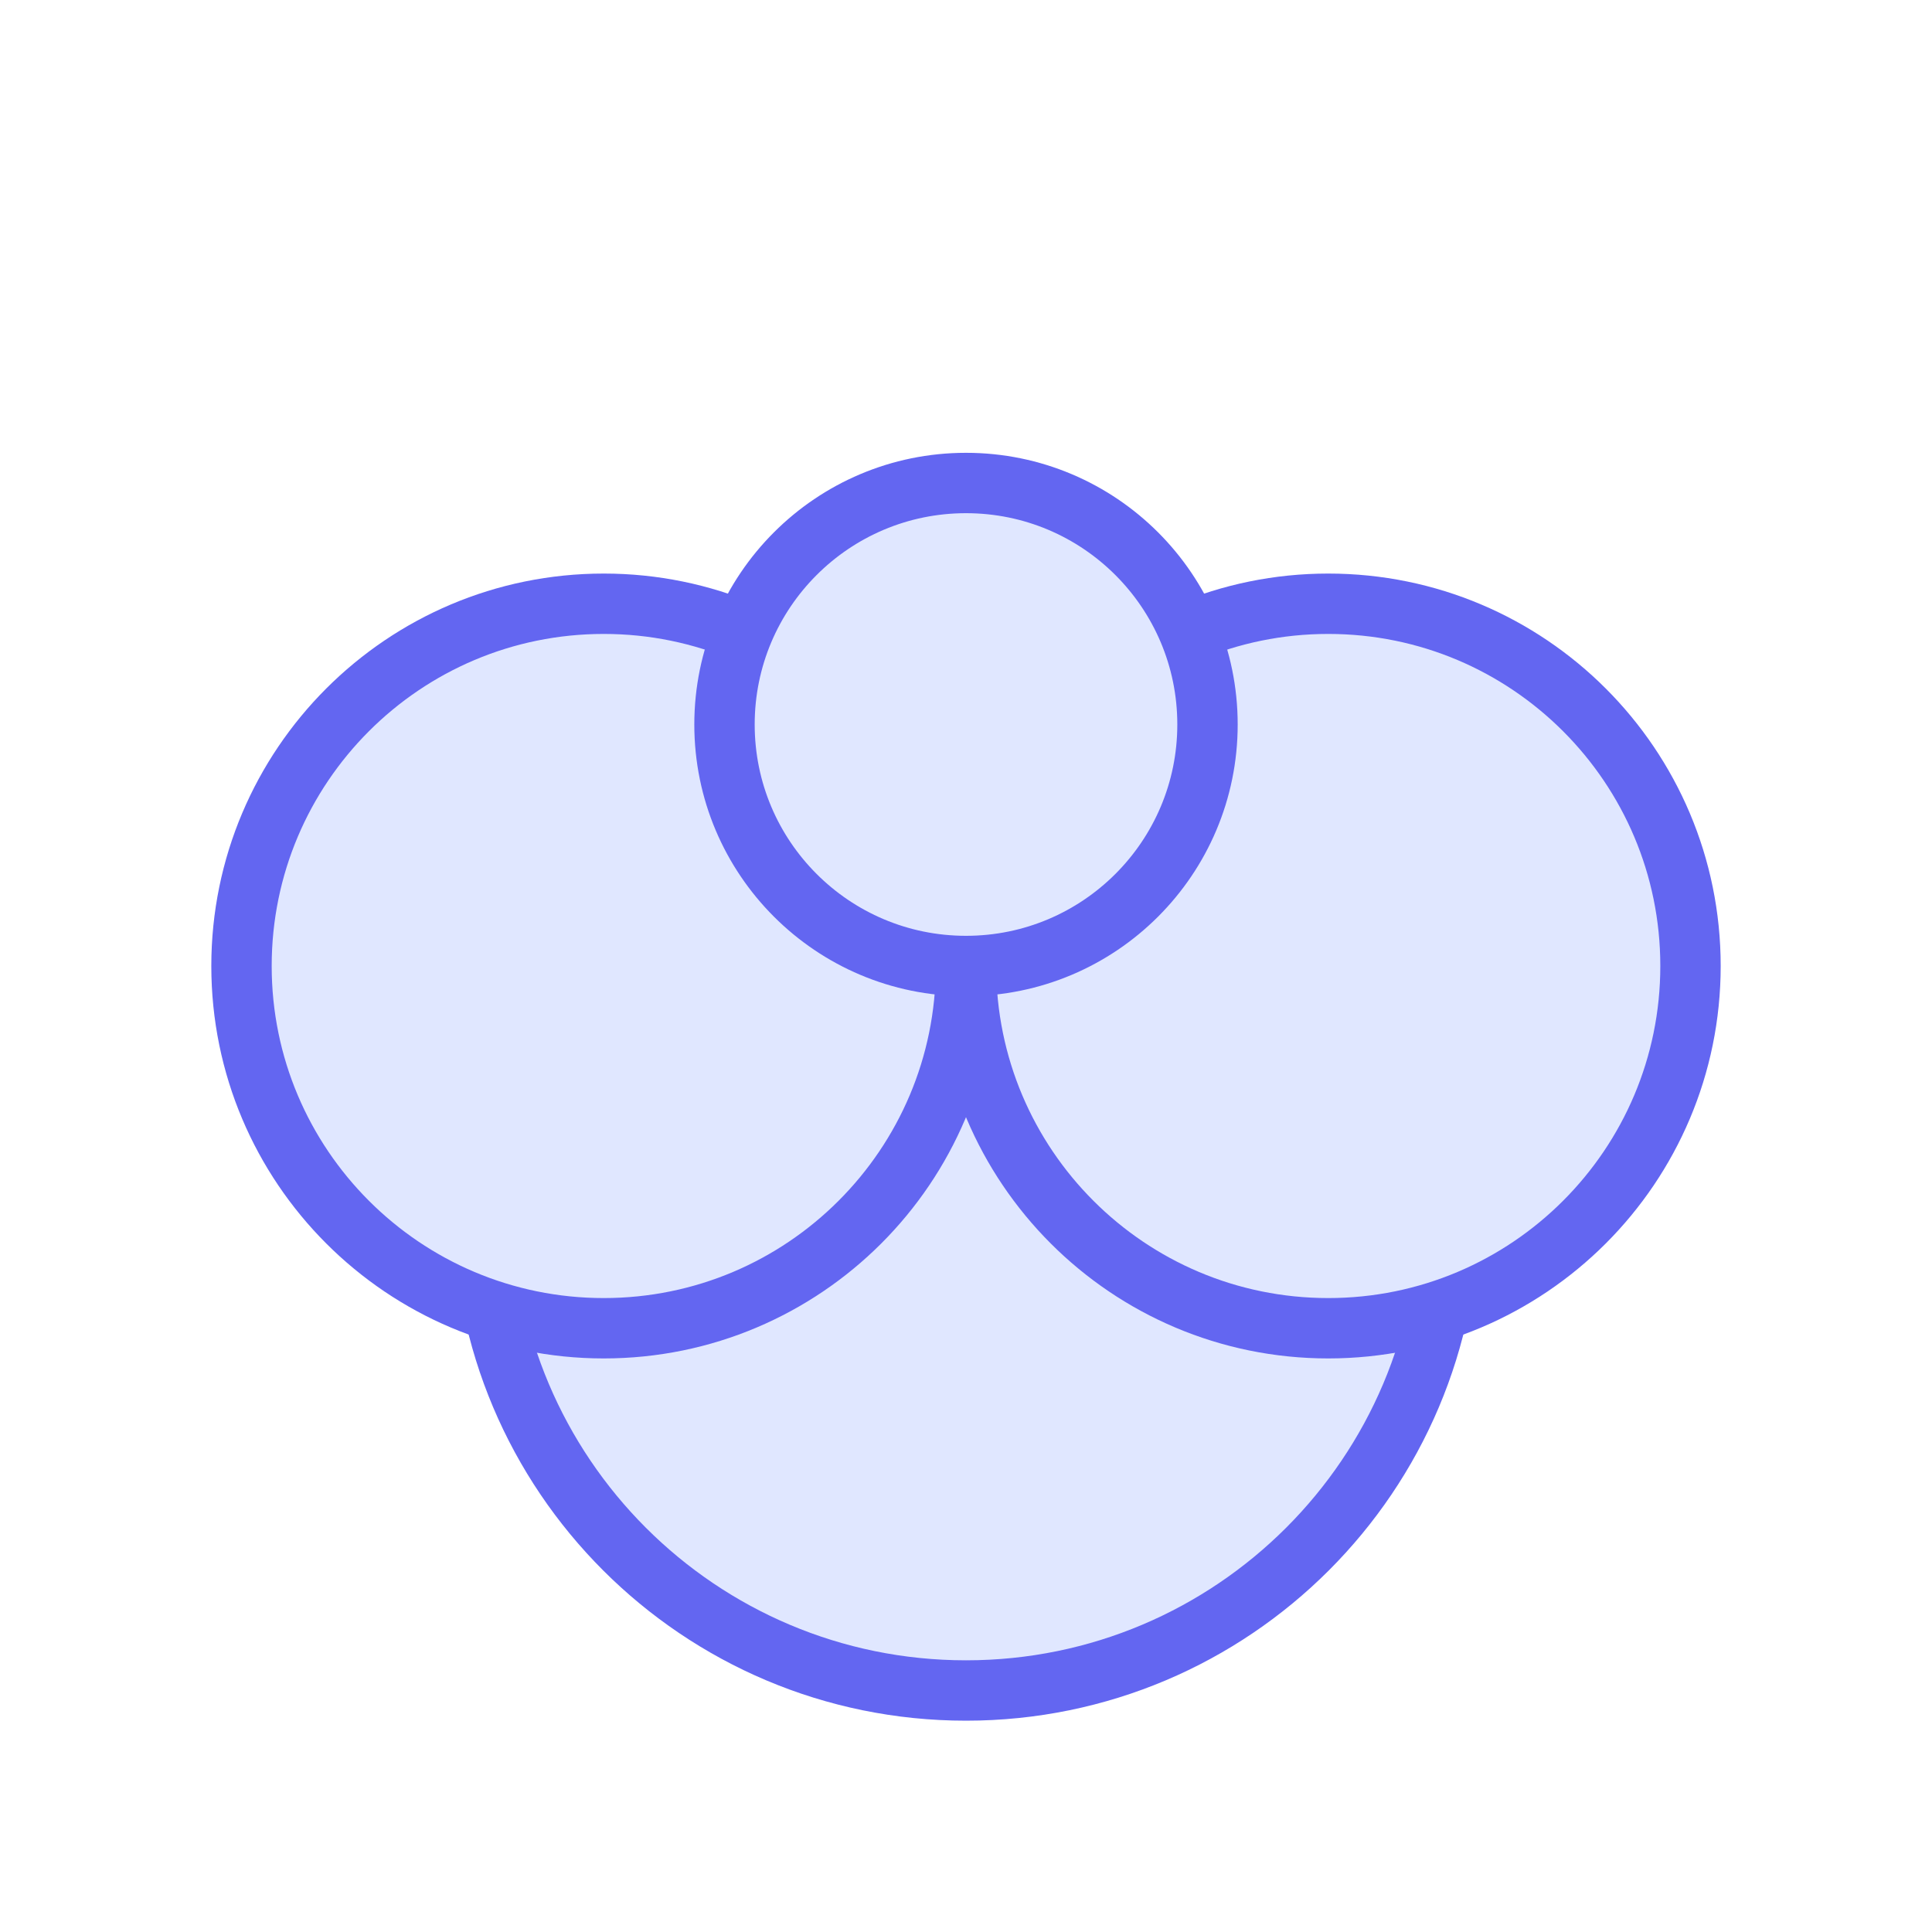
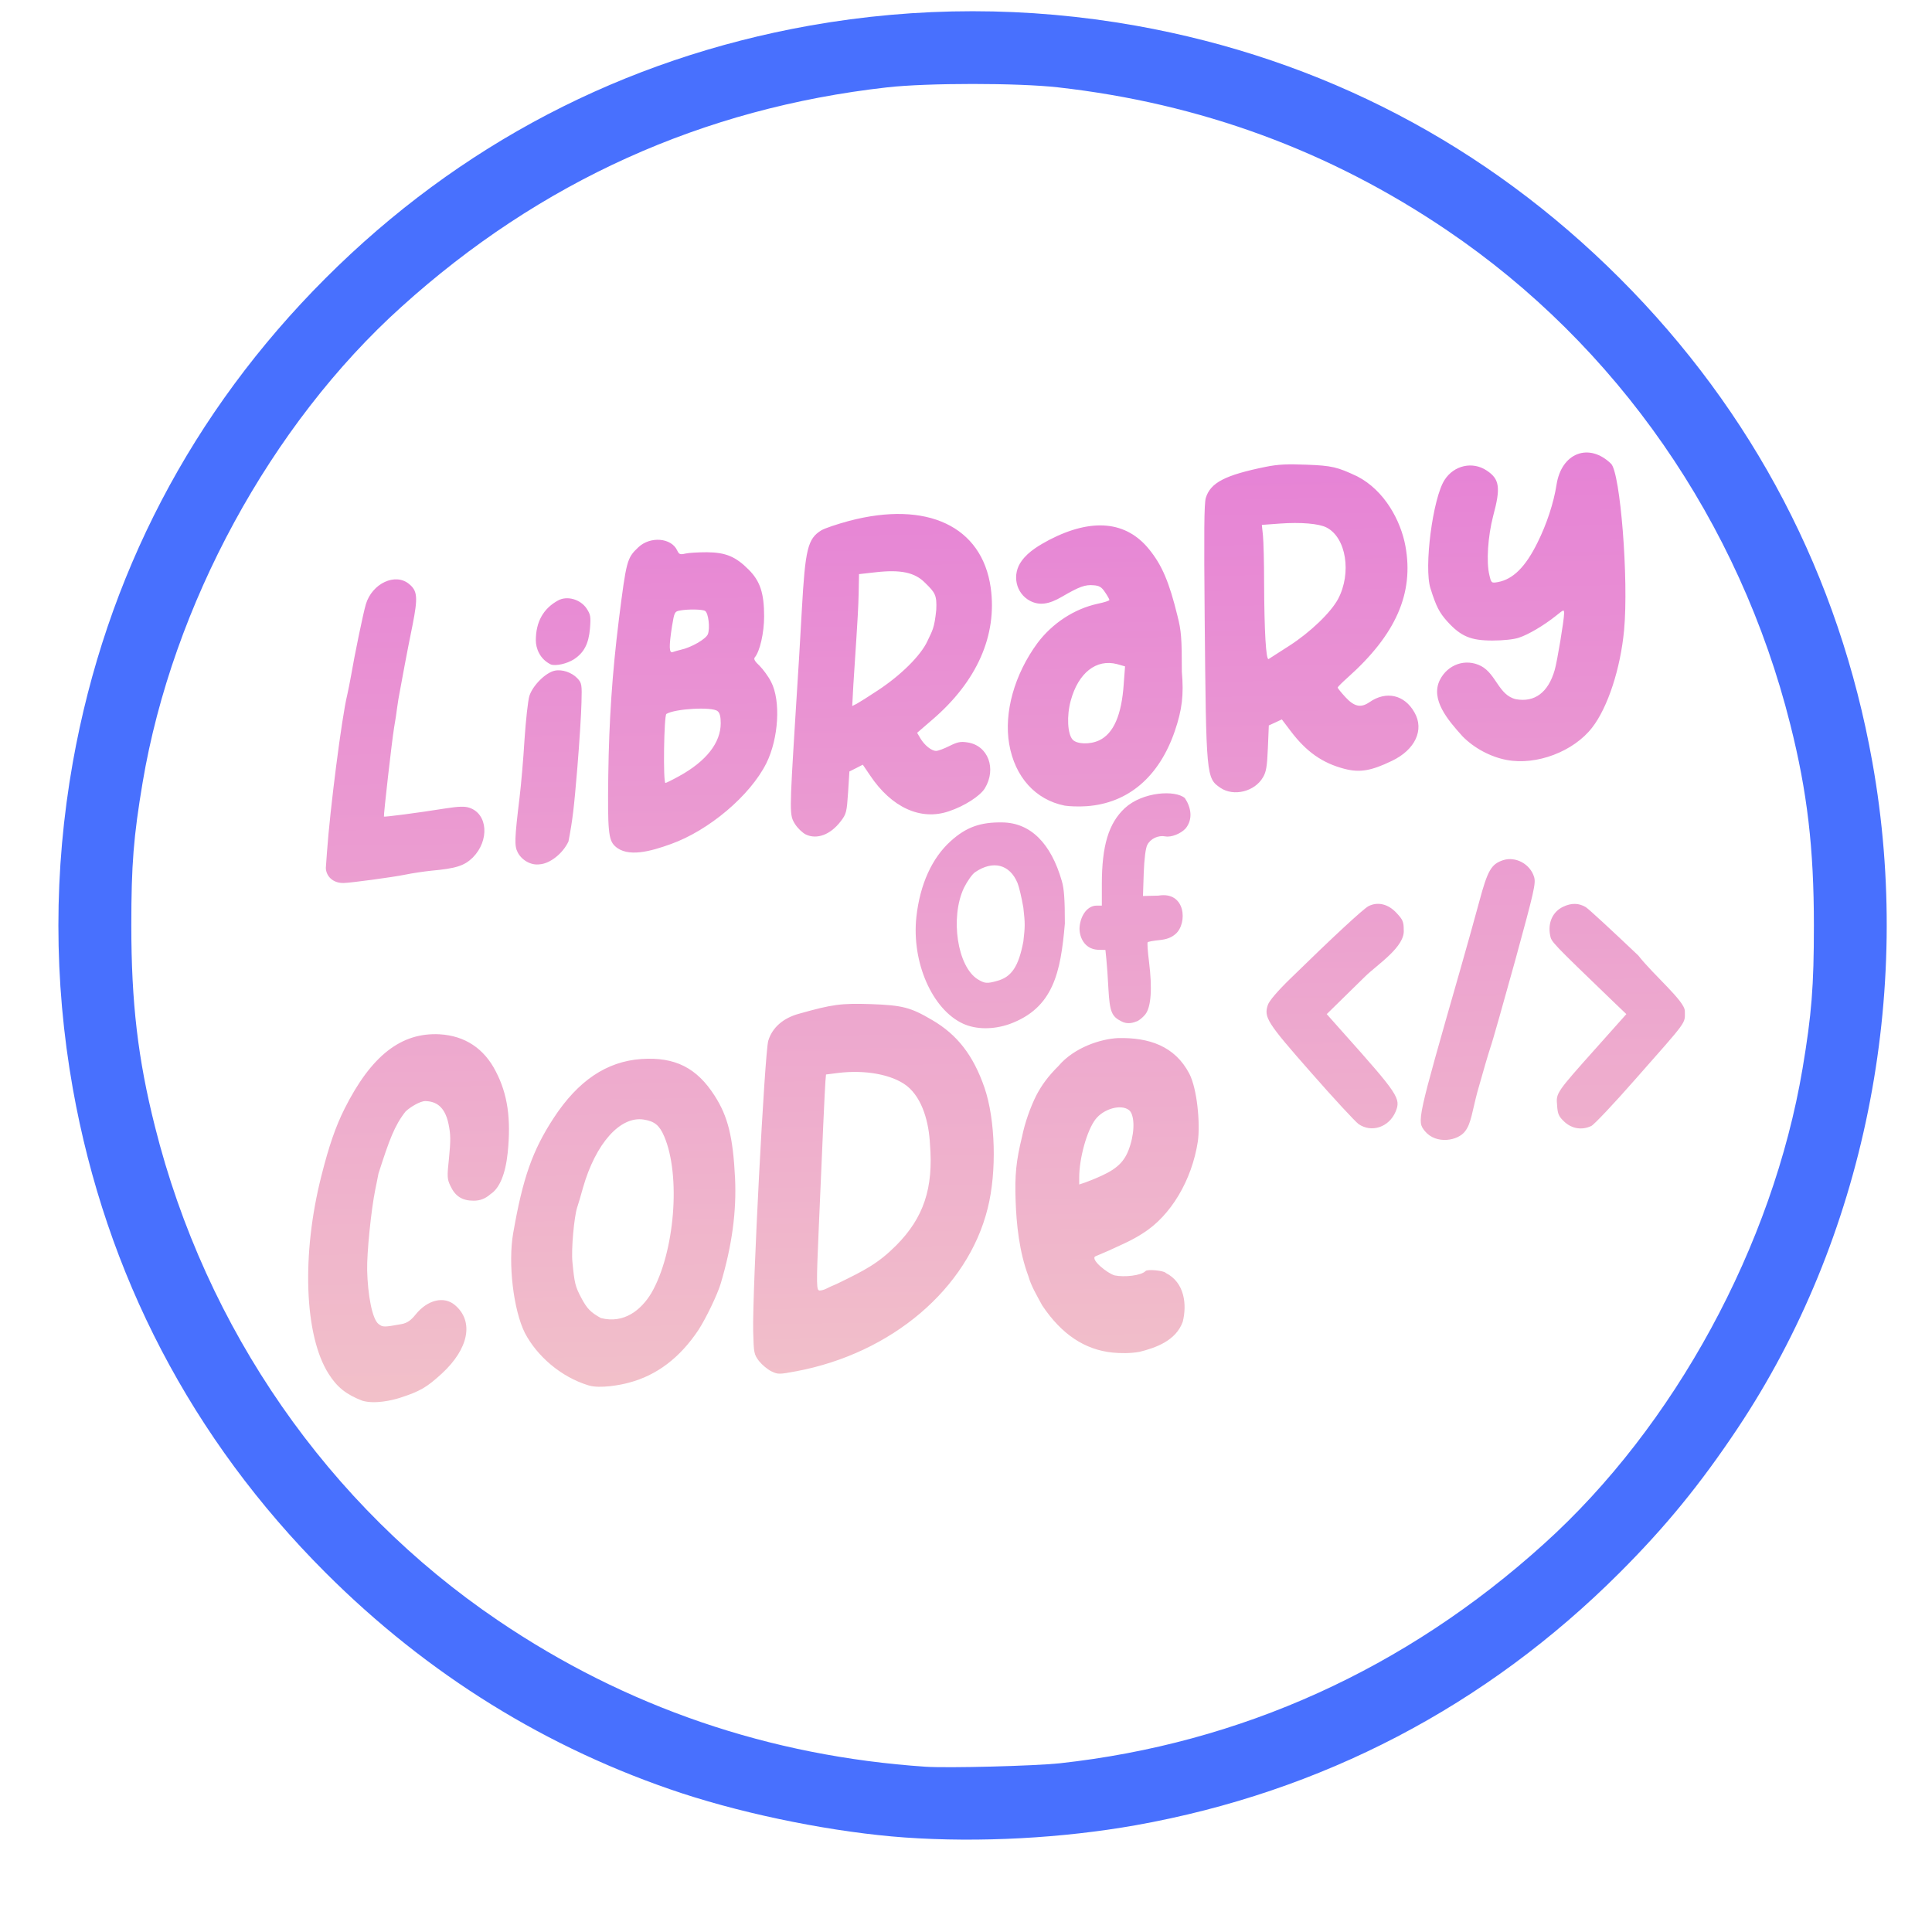
- <svg xmlns="http://www.w3.org/2000/svg" width="64" height="64" viewBox="0 0 64 64">
-   <circle cx="32" cy="40" r="16" fill="#E0E7FF" stroke="#6366F1" stroke-width="2" />
-   <circle cx="20" cy="32" r="12" fill="#E0E7FF" stroke="#6366F1" stroke-width="2" />
-   <circle cx="44" cy="32" r="12" fill="#E0E7FF" stroke="#6366F1" stroke-width="2" />
-   <circle cx="32" cy="24" r="8" fill="#E0E7FF" stroke="#6366F1" stroke-width="2" />
+ <svg xmlns="http://www.w3.org/2000/svg" xmlns:xlink="http://www.w3.org/1999/xlink" preserveAspectRatio="xMidYMid meet" version="1.0" viewBox="0 0 10240 10240">
+   <defs>
+     <linearGradient id="a">
+       <stop offset="0" stop-color="#e682d6" stop-opacity="1" />
+       <stop offset="1" stop-color="#f2c1c9" stop-opacity="1" />
+     </linearGradient>
+     <linearGradient xlink:href="#a" id="b" x1="5188.498" x2="5260.996" y1="2387.329" y2="7442.824" gradientUnits="userSpaceOnUse" />
+   </defs>
+   <path d="M4795 9739c-365-26-823-117-1180-234-713-235-1349-629-1890-1170-708-708-1163-1579-1339-2565-102-574-102-1156 0-1730 176-986 631-1857 1339-2565S3304 312 4290 136c574-102 1156-102 1730 0 986 176 1857 631 2565 1339s1163 1579 1339 2565c220 1230-43 2525-716 3533-197 295-380 519-623 762-708 708-1579 1163-2565 1339-389 69-829 93-1225 65zm820-393c961-105 1835-500 2567-1162 693-624 1214-1582 1372-2521 48-286 60-435 60-758 0-410-35-708-125-1065-269-1073-919-2010-1819-2619-621-421-1307-673-2062-758-212-24-694-24-906 0-977 110-1839 499-2574 1163-693 624-1214 1582-1372 2521-48 286-60 435-60 758 0 410 35 708 125 1065 269 1073 919 2010 1819 2619 677 459 1438 719 2265 775 122 8 575-4 710-18z" fill="#4870fe" fill-opacity="1" />
+   <path d="M1920 7424c-85-33-133-71-178-142-129-202-145-633-38-1052 40-158 75-259 122-353 142-283 301-406 505-395 133 8 235 75 297 197 63 121 81 251 63 430-12 114-43 189-91 220-28.373 25.058-56.49 34.825-89 35-61 0-98-23-124-79-17-36-18-48-7-149 9-92 9-123-3-180-20-94-68.622-118.559-122-120-27.251-.736-80.622 31.387-105.622 55.387-58.54 74.677-85.762 149.487-143.378 328.613-4 19-11 58-17 85-22 108-45 335-43 428 3 126 25.833 258.822 61 285 22.56 16.793 28 16.793 121 0 31.506-5.689 52-22 75-51 63-78 150-99 208-50 102 86 74 231-69 363-81 74-115 94-223 129-41 13-132.315 34.532-199 15zm1200-81c-146.52-44.161-273.53-154.928-338-278-61-122-90-370-62-529 51-293 102-438 215-611 129-197 280-299 464-312 178-12 294 46 389 195 70 109 97 217 108 437 8 177-16 356-76 558-18 60-79 186-118 246-98 147-220 240-367 279-46 13-155.523 33.09-215 15zm332-489c124-213 158-623 68-832-25-58-51-79-108-88-125-20-255 127-322 361-12 44-26 91-31 105-16 49-32 223-25 289 11 114 15 130 48 192 30 56 49 75 103 105 123.785 31.416 214.01-44.158 267-132zm636 414c-20-10-49-34-65-54-27-36-28-43-31-158-5-206 61-1476 80-1540 21-69 78-120 163-143 177-50 222-56 381-51 167 6 210 17 324 84 134 78 219 188 278 359 58 169 66 445 17 639-105 426-509 769-1015 864-91 17-97 17-132 0zm290-437c9-5 35-17 57-26 151-73.09 220-109 315-204 146-147 198-304 179-537-5.26-109.179-37.477-241.348-123-309-78-60-220-86-365-68l-63 8-3 35c-3 35-16 322-35 769-14 321-13 341 5 341 8 0 23-4 33-9zm1519 338c-147-15-270.058-95.98-373.058-249.98-26.65-49.185-58.907-103.24-72.942-154.02-49.124-130.73-63.706-276.567-68-400-5-139 3-213 34-340 15.225-76.17 45.192-158.09 75-218 31-59 64-103 118-157 83.466-98.475 223.773-143.55 316-148 162.991-3.472 300.536 41.234 377.694 188.793 41.603 80.884 58.124 262.342 45.306 358.207-32 208-144 395-292 488-59.07 37.917-106.202 57.078-162 83-28.414 13.6-38.711 16.689-89.942 39.135C5779.019 6675.327 5867 6748 5908 6760c52.062 10.406 139.317 1.082 163.441-22.802 7.928-11.558 97.56-3.198 107.56 9.802 100.237 50.659 112.32 167.779 89.999 258-36.24 102.414-145.943 139.018-229 160-50 9-101.367 7.838-143 4zm-57-938c89-41 127-82 151-163 25-81 21-164-8-185-43-32-134-6-177 50-45 59-86 205-86 309v36l33-11c17-6 57-22 87-36zm1712-236c-42-54-44-47 186-850 33-115 79-280 102-365 45-168 64-200 127-221 66-21 143 20 164 89 10 34 1 73-100 442-62 223-120 430-131 460-10 30-42 138-70 239-27 102-32.856 165.45-64 206-36.69 51.459-154.204 72.817-214 0zm-351-37c-18-13-131-135-252-273-235-267-251-293-229-359 7-21 51-73 118-138 229-224 387-370 415-385 49-25 105-12 149 36 33 35 38 47 38 88 9.022 90.349-137.957 183.568-204 248l-204 200 80 90c301 337 314 357 285 427-35 83-128 113-196 66zm1092-11c-31-29-37-41-40-88-6-66-7-65 211-309l156-175-68-65c-332-320-329-317-336-353-13-67 14-125 69-151 44-21 83-20 120 2 17 11 141 126 278 256 82.417 105.53 247 242 247 295 0 69 20 41-263 362-114 130-219 241-233 247-49 23-101 15-141-21zm-3188-521c-164-75-274-326-248-566 19-173 83-313 182-402 82-74 157-101 274-99 148 2 257 109 315 311 12 41 16 98 16 225-22.294 258.468-60.064 448.014-294 533-86 30-177 29-245-2zm180-227c77-21 114-77 139-209 8.884-79.038 9.904-92 0-179-9-53-23-112-31-131-41-99-130-122-225-57-15 10-41 47-59 83-74 157-35 418 74 485 37 22 48 23 102 8zm660 215c-53-26-63-51-70-170-3-60-8-132-11-159l-5-50-41-1c-74.289-4.546-99.673-73.995-96-121 6-65 44-113 90-113h28v-114c0-204 36-323 122-403 95-87 267.27-96.673 318-53 32.472 48.27 44.49 111.621 4 161-26 28-76 48-108 42-37-7-78 12-95 45-9 17-16 72-19 149l-4 122 82-2c145.337-24.45 154.834 147.378 91 203-23 20-48 29-88 33-30 3-57 8-60 11s0 49 7 103c18 144 11 241-20 280-14 17-35 34-47 37-28.04 11.519-54.055 12.364-78 0zm-4218-814 6-83c16-228 79-719 107-832 5-22 14-67 20-100 18-107 65-335 79-382 33-111 157-169 230-107 44 36 46 72 18 215-14 68-33 165-42 214-9 50-20 110-25 135s-12 65-15 90-10 72-16 105c-12 72-57 469-54 473 3 3 175-19 325-43 71-11 103-12 127-4 99 32 108 174 19 264-45 44-89 58-221 70-38 4-100 13-138 21-62 13-293 44-325 44-60.173 1.584-94.169-38.808-95-80zm1017-82c-18-35-17-70 10-293 8-66 20-203 26-305 7-102 18-206 26-232 18-55 85-122 133-133 40-9 92 9 122 41 22 24 24 32 21 127-1 56-11 212-22 347-18 215-25 276-47 390-29.777 63.526-97.144 117.05-152 121-47.614 7.015-96.107-22.703-117-63zm516-33c-35-32-40-81-36-376 4-291 21-541 56-824 40-316 43-327 103-384 63-60 175-51 206 16 10 21 15 24 44 17 17-4 69-7 114-7 100 1 152 23 221 92 61 61 82 125 82 248 0 86-22 185-50 218-6 8 1 21 26 44 19 19 47 57 61 85 52 100 40 300-25 431-86 172-305 357-507 429-107.073 38.67-229.001 72.38-295 11zm339-371c144-79 221-177 221-281 0-35-5-55-17-64-29-24-225-13-271 15-13 8-18 366-5 366 3 0 36-16 72-36zm9-670c56-12 134-57 144-83 12-32 3-112-15-123-14-9-92-10-134-2-27 5-29 9-41 82-17 109-16 146 4 138 9-3 28-9 42-12zm663 979c-18-9-44-34-57-55-30-48-30-54 1-558 14-217 30-478 35-580 18-319 31-375 103-419 18-11 84-33 147-50 413-109 705 28 751 354 35 253-73 497-310 700l-80 69 17 29c22 37 59 67 84 67 10 0 42-12 70-26 42-21 59-25 96-19 109 16 155 139 92 243-25 41-109 95-191 122-149 51-304-20-418-191l-38-56-35 18-36 18-7 111c-7 104-9 114-39 153-54 71-126 98-185 70zm379-762c124-81 231-187 266-264 26-56 36.207-65.793 46.297-164 4.019-79.413-6.47-92.43-59.297-144-54-55-129-71-261-56l-89 10-2 104c-1 57-7 164-12 236-5 73-12 183-16 246l-6 113 24-12c13-7 62-38 109-69zm993 609c-155-31-264-152-294-326-29-168 28-370 150-536 79-105 195-181 319-208 34-7 62-16 62-20s-10-22-23-41c-18-27-30-35-61-37-44-4-75 7-166 60-71 42-121 48-170 23-77-40-98-141-45-212 36.789-51.525 96.644-84.728 147-112 227-117 408-99 529 51 68 84 106 173 150 353 20 78 23 118 23 295 10.882 123.863 1.213 201.425-37 314-83 243-247 383-467 399-41 3-94 1-117-3zm183-346c76-36 119-134 130-299l7-93-42-12c-110-29-206 46-246 194-22 80-17 176 10 206 23 25 92 27 141 4zm643 252c-76-52-76-56-84-904-4-450-3-602 6-633 25-81 102-121 319-165 65-13 114-15 215-11 134 5 163 12 269 62 145.187 75.025 230.363 235.565 255 369 46 251-51 470-307 698-28 25-52 49-52 52 0 4 19 27 41 51 47 51 82 58 127 27 89-62 186-40 239 54 53 92 4 198-120 257-110 53-170 63-251 42-116-30-202-90-285-200l-47-62-34 16-35 16-5 120c-4 97-9 127-26 155-44 76-155 103-225 56zm364-753c112-72 220-176 259-248 73-138 43-326-61-379-40-21-137-29-247-21l-96 7 6 57c3 31 6 142 6 246 1 262 10 416 24 408 6-4 55-35 109-70zm1153 605c-85-16-172-62-234-125-79.34-87.882-170.58-195.054-121-298 42-84 137-117 219-75 80.676 43.114 93.768 155.48 185 176 99 18 171-36 205-154 13-43 50-266 50-300 0-23-1-22-42 11-65 52-148 101-198 117-26 9-84 15-140 15-115 0-167-22-239-101-42-47-59-79-89-175-36-110 12-480 75-576 50-77 148-99 223-49 68 45 75 90 34 241-28 108-37 244-20 313 10 43 11 43 46 37 80-15 146-81 209-209 49-98 86-211 101-307 26-169 172-225 289-111 49 48 94 613 69 882-19 203-86 409-169 516-98 127-295 202-453 172zm-5066-506c-59.92-28.9-79.892-86.774-80-128 0-97 39-168 117-211 48-27 119-7 152 42 21 32 23 43 18 106-7 82-32 129-86 164-37 23-94 36-121 27z" fill="url(#b)" fill-opacity="1" />
+   <path d="M1920 7424c-142-55-222-164-260-359-19-93-21-120-24-280-3-224 20-380 95-647 95-338 263-575 454-639 35-12 76-17 135-15 74 2 93 6 145 34 81 43 129 92 166 165 59 115 77 246 59 422-12 120-41 193-90 224-14 8-28 20-31 24-4 5-30 9-59 9-62 0-97-21-123-77-17-35-18-48-7-154 10-99 9-126-4-180-21-89-48-115-120-115-46-1-59 3-84 27-37 35-121 201-138 272-4 17-10 35-14 40-4 6-10 26-14 45s-11 58-17 85c-6 28-18 115-28 195-22 175-19 321 8 428 23 87 47 115 90 106 93-19 114-28 142-64 64-79 152-102 210-53 102 86 74 231-69 363-81 74-115 94-223 129-41 13-177 23-199 15zm1200-81c-8-2-24-8-35-13s-36-13-55-19c-80-25-193-137-248-246-99-198-94-535 13-848 54-157 125-290 210-389 77-92 227-188 319-206 66-13 210-7 260 11 150 54 263 218 295 427 45 298 5 617-110 867-97 211-249 352-434 401-46 13-193 23-215 15zm209-360c3-4 19-15 35-23 38-20 104-119 137-205 60-158 86-437 58-604-14-80-60-185-87-200-40-21-101-24-147-7-58 23-134 108-178 200-42 88-95 265-105 349-16 140-6 303 22 355 8 15 21 41 29 58 13 28 39 51 92 80 22 12 135 10 144-3zm759 285c-20-10-49-34-65-54-26-35-28-45-31-142-3-86 17-622 33-872 2-36 11-195 20-355 8-159 21-306 27-325 23-73 85-124 180-149 4-1 22-7 40-13 109-34 387-48 475-24 227 65 373 204 451 432 58 170 66 444 17 638-105 426-509 769-1015 864-91 17-97 17-132 0zm290-437c17-9 23-11 126-56 182-78 352-256 399-414 11-36 23-95 27-131 8-65-4-273-17-294-4-6-8-15-10-21-1-5-4-20-7-31-8-39-55-103-97-133-86-63-190-81-358-65-66 6-71 9-69 37 0 12-2 81-6 152-3 72-11 243-16 380-5 138-13 325-16 418-6 152-5 167 10 167 9 0 24-4 34-9zm1519 338c-147-15-267-97-370-251-25-37-48-64-51-60-4 3-4-1 0-11 3-9 2-23-4-30-14-18-49-135-69-228-21-102-24-368-5-479 32-198 103-351 212-461 41-41 93-83 115-93 22-9 49-22 60-27s30-10 42-12 26-6 29-10c14-13 170-7 223 9 57 17 59 18 130 81 42 38 85 107 122 198 25 63 27 249 4 325-36 117-59 174-95 229-44 68-126 152-183 188-23 14-44 29-47 32-7 10-129 61-145 61-7 0-27 6-45 14l-32 13 38 43c22 24 53 49 71 57 38 15 119 17 128 3 3-5 15-10 26-10 10 0 19-4 19-10 0-29 116 4 156 44 48 49 66 137 43 221-11 41-73 115-96 115-7 0-13 4-13 9 0 8-53 25-120 36-19 4-42 8-50 9-8 2-50-1-93-5zm-58-937c88-41 128-83 152-164 25-81 21-164-8-185-20-15-113-17-113-3 0 6-6 10-14 10-23 0-72 67-95 129-22 61-41 164-41 223v36l33-11c17-5 56-22 86-35zm1766-196c-45-20-67-50-72-100-5-44 16-134 103-436 14-47 26-92 28-100s13-42 24-75 34-112 51-175 43-155 57-205c14-49 30-110 36-135s15-51 20-57c6-7 12-30 15-50 2-21 7-45 10-53 4-8 7-19 7-25 1-12 2-12 121-14 81-1 94-3 83-15-7-8-17-11-22-8s-6 0-2-7c11-18 34 4 59 57 20 43 20 46 4 96-16 49-50 172-123 451-34 127-66 238-105 360-10 33-41 143-69 244-28 102-57 195-64 206-17 26-75 55-108 55-12-1-36-7-53-14zm-392-68c-13-6-114-114-225-241-112-126-211-239-222-251-32-36-44-60-50-95-10-66 6-86 277-342 44-41 109-103 145-138 100-95 133-115 184-108 34 4 51 14 82 49 36 40 38 46 33 93l-4 50-201 195-201 195 80 90c153 171 255 290 273 317 36 55 24 120-30 168-27 24-44 30-77 29-23 0-52-5-64-11zm1093-9c-36-28-56-70-56-116 0-44 13-66 96-159 34-38 109-123 168-189l106-120-97-94c-259-248-301-291-306-320-7-35 2-101 14-101 5 0 9-6 9-12 1-39 107-71 154-46 27 14 220 193 424 393l112 111v54c-1 62-7 72-140 222-41 46-133 149-203 230-70 80-139 150-153 157-40 18-98 13-128-10zm-3201-535c-98-43-212-202-230-319-2-11-7-38-11-60-13-65-5-259 12-286 6-10 15-47 16-66 1-7 5-13 10-13s7-4 4-9c-4-5-1-11 4-13 6-2 12-17 14-33s9-31 17-33c11-3 10-1-1 7s16 11 101 11c66 0 119-4 125-10 7-7 11-6 11 4 0 8-4 13-9 10-4-3-8 0-8 5 0 6-6 11-14 11s-13 8-12 18c0 9-4 16-9 15-6-1-11 7-12 17-1 11-10 36-20 57-26 55-26 257 1 328 40 106 95 151 172 139 85-12 132-74 158-207 16-80 16-158 1-198-7-20-16-79-17-111 0-15-4-26-8-23-9 5-20-18-20-41 0-11 22-14 111-14 81 0 108-3 103-12-4-7-3-8 5-4 6 4 9 11 6 16-3 4 1 11 7 14 10 4 10 8 2 11-14 7-6 44 13 63 8 8 11 23 7 38-3 13-2 24 3 24 6 0 9 54 8 133-1 72-4 132-5 132s-3 15-5 32c-6 84-87 226-171 301-101 90-246 117-359 66zm841-9c-34-18-59-50-62-80-2-11-5-65-8-120s-8-118-11-140c-5-39-7-40-45-41-45-2-65-14-87-57-35-69 13-177 79-177 26 0 28-3 29-37 1-51 5-136 7-145 1-5 50-8 108-8 69 0 103 4 99 10s-12 8-18 4c-7-3-3 2 7 10 20 16 20 16 0 17-15 0-16 2-4 7 10 5 15 22 15 51v44l38 2c21 0 40-2 43-7 9-15 83 0 106 21 19 18 23 32 23 87 0 63-2 67-34 95-19 15-37 27-40 26-3 0-30 2-60 6l-54 8 9 72c5 40 9 119 9 177 0 96-2 108-22 130-13 13-23 27-23 32 0 4-3 7-7 6-5-1-21 4-36 10-34 14-26 15-61-3zm-4136-747c0-5-4-6-10-3-5 3-10 0-10-8s-10-22-22-30c-21-15-6-16 204-16 125 0 232-2 237-6 5-3 12-1 15 4 7 11-67 25-113 22-20-2-31 1-27 7 6 11-19 10-30 0-10-11-34 3-27 16 4 6 0 6-9-2-10-8-19-9-22-3-3 5-15 7-27 4-11-3-31 0-44 7-19 10-27 10-39 1-11-9-16-9-22 0-5 8-3 10 7 4 8-5 11-4 6 1-11 12-67 14-67 2zm553-73c0-6 11-11 24-11s23 3 23 7-10 9-23 11c-14 3-24 0-24-7zm97-30c13-14 29-25 36-25s18-8 24-17c8-12 10-13 7-3-2 8-14 21-28 27-13 7-20 13-15 13 12 0-26 29-38 30-5 0 1-11 14-25z" fill="none" />
</svg>
